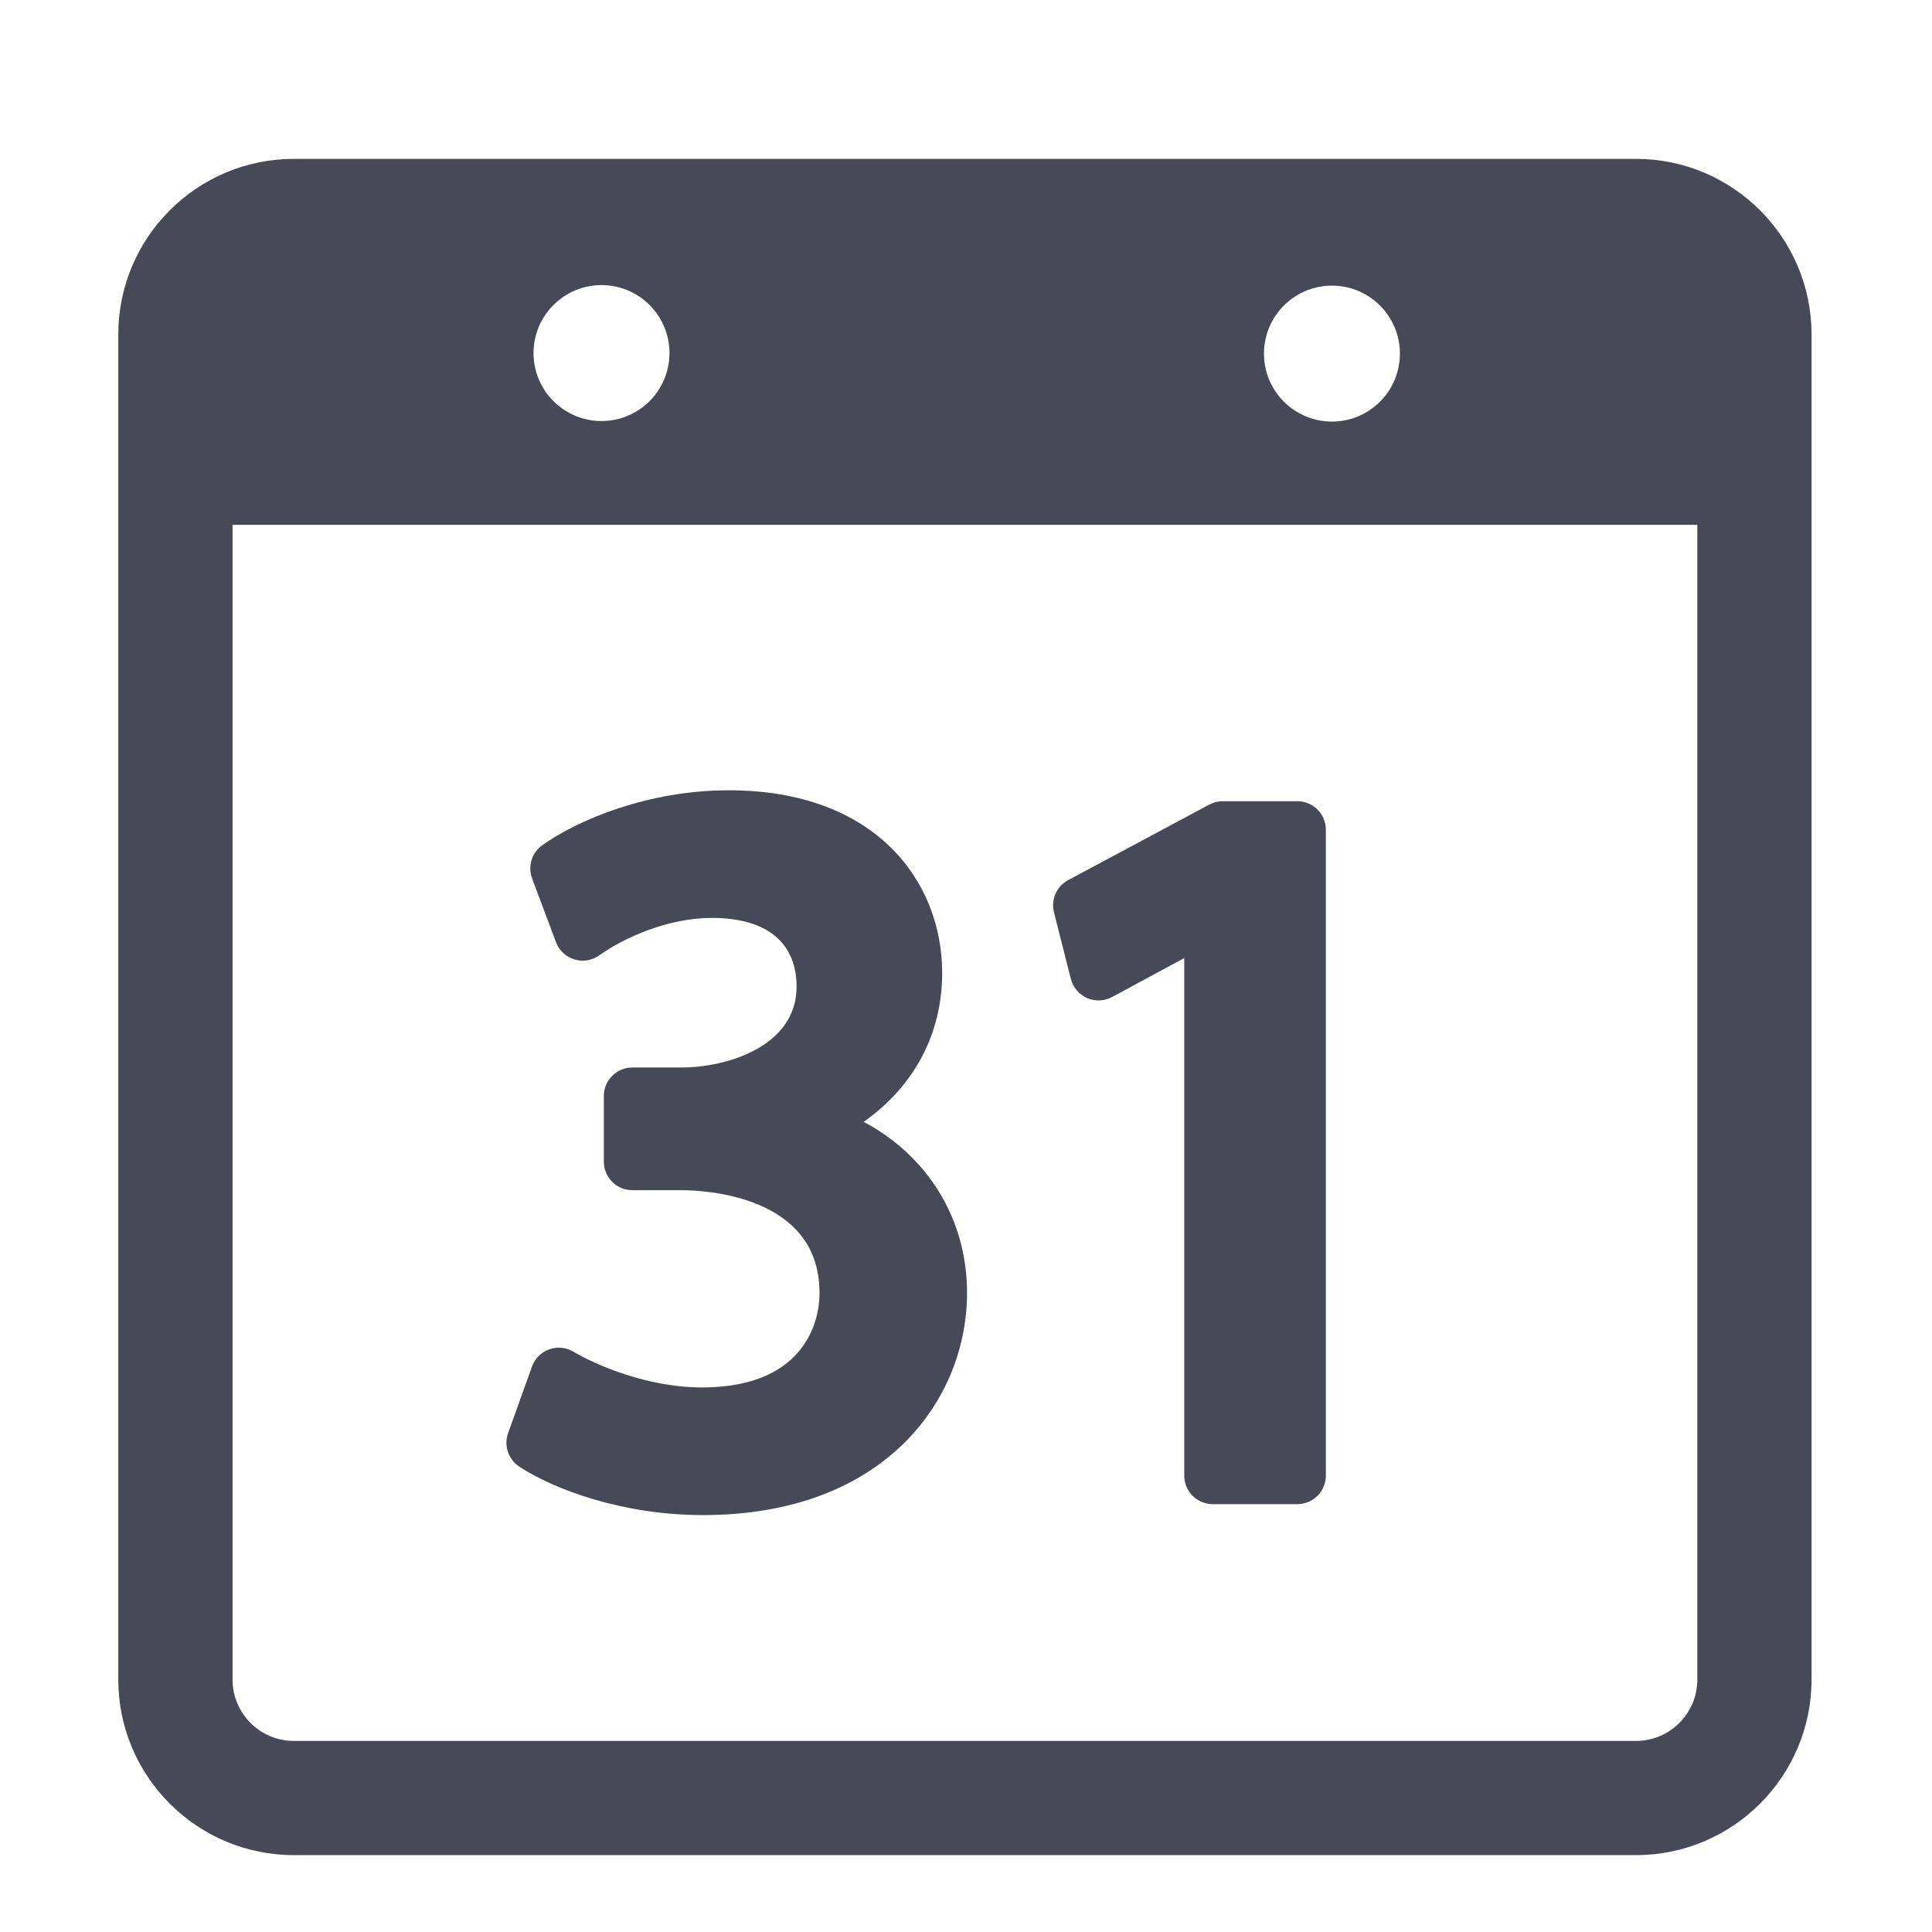
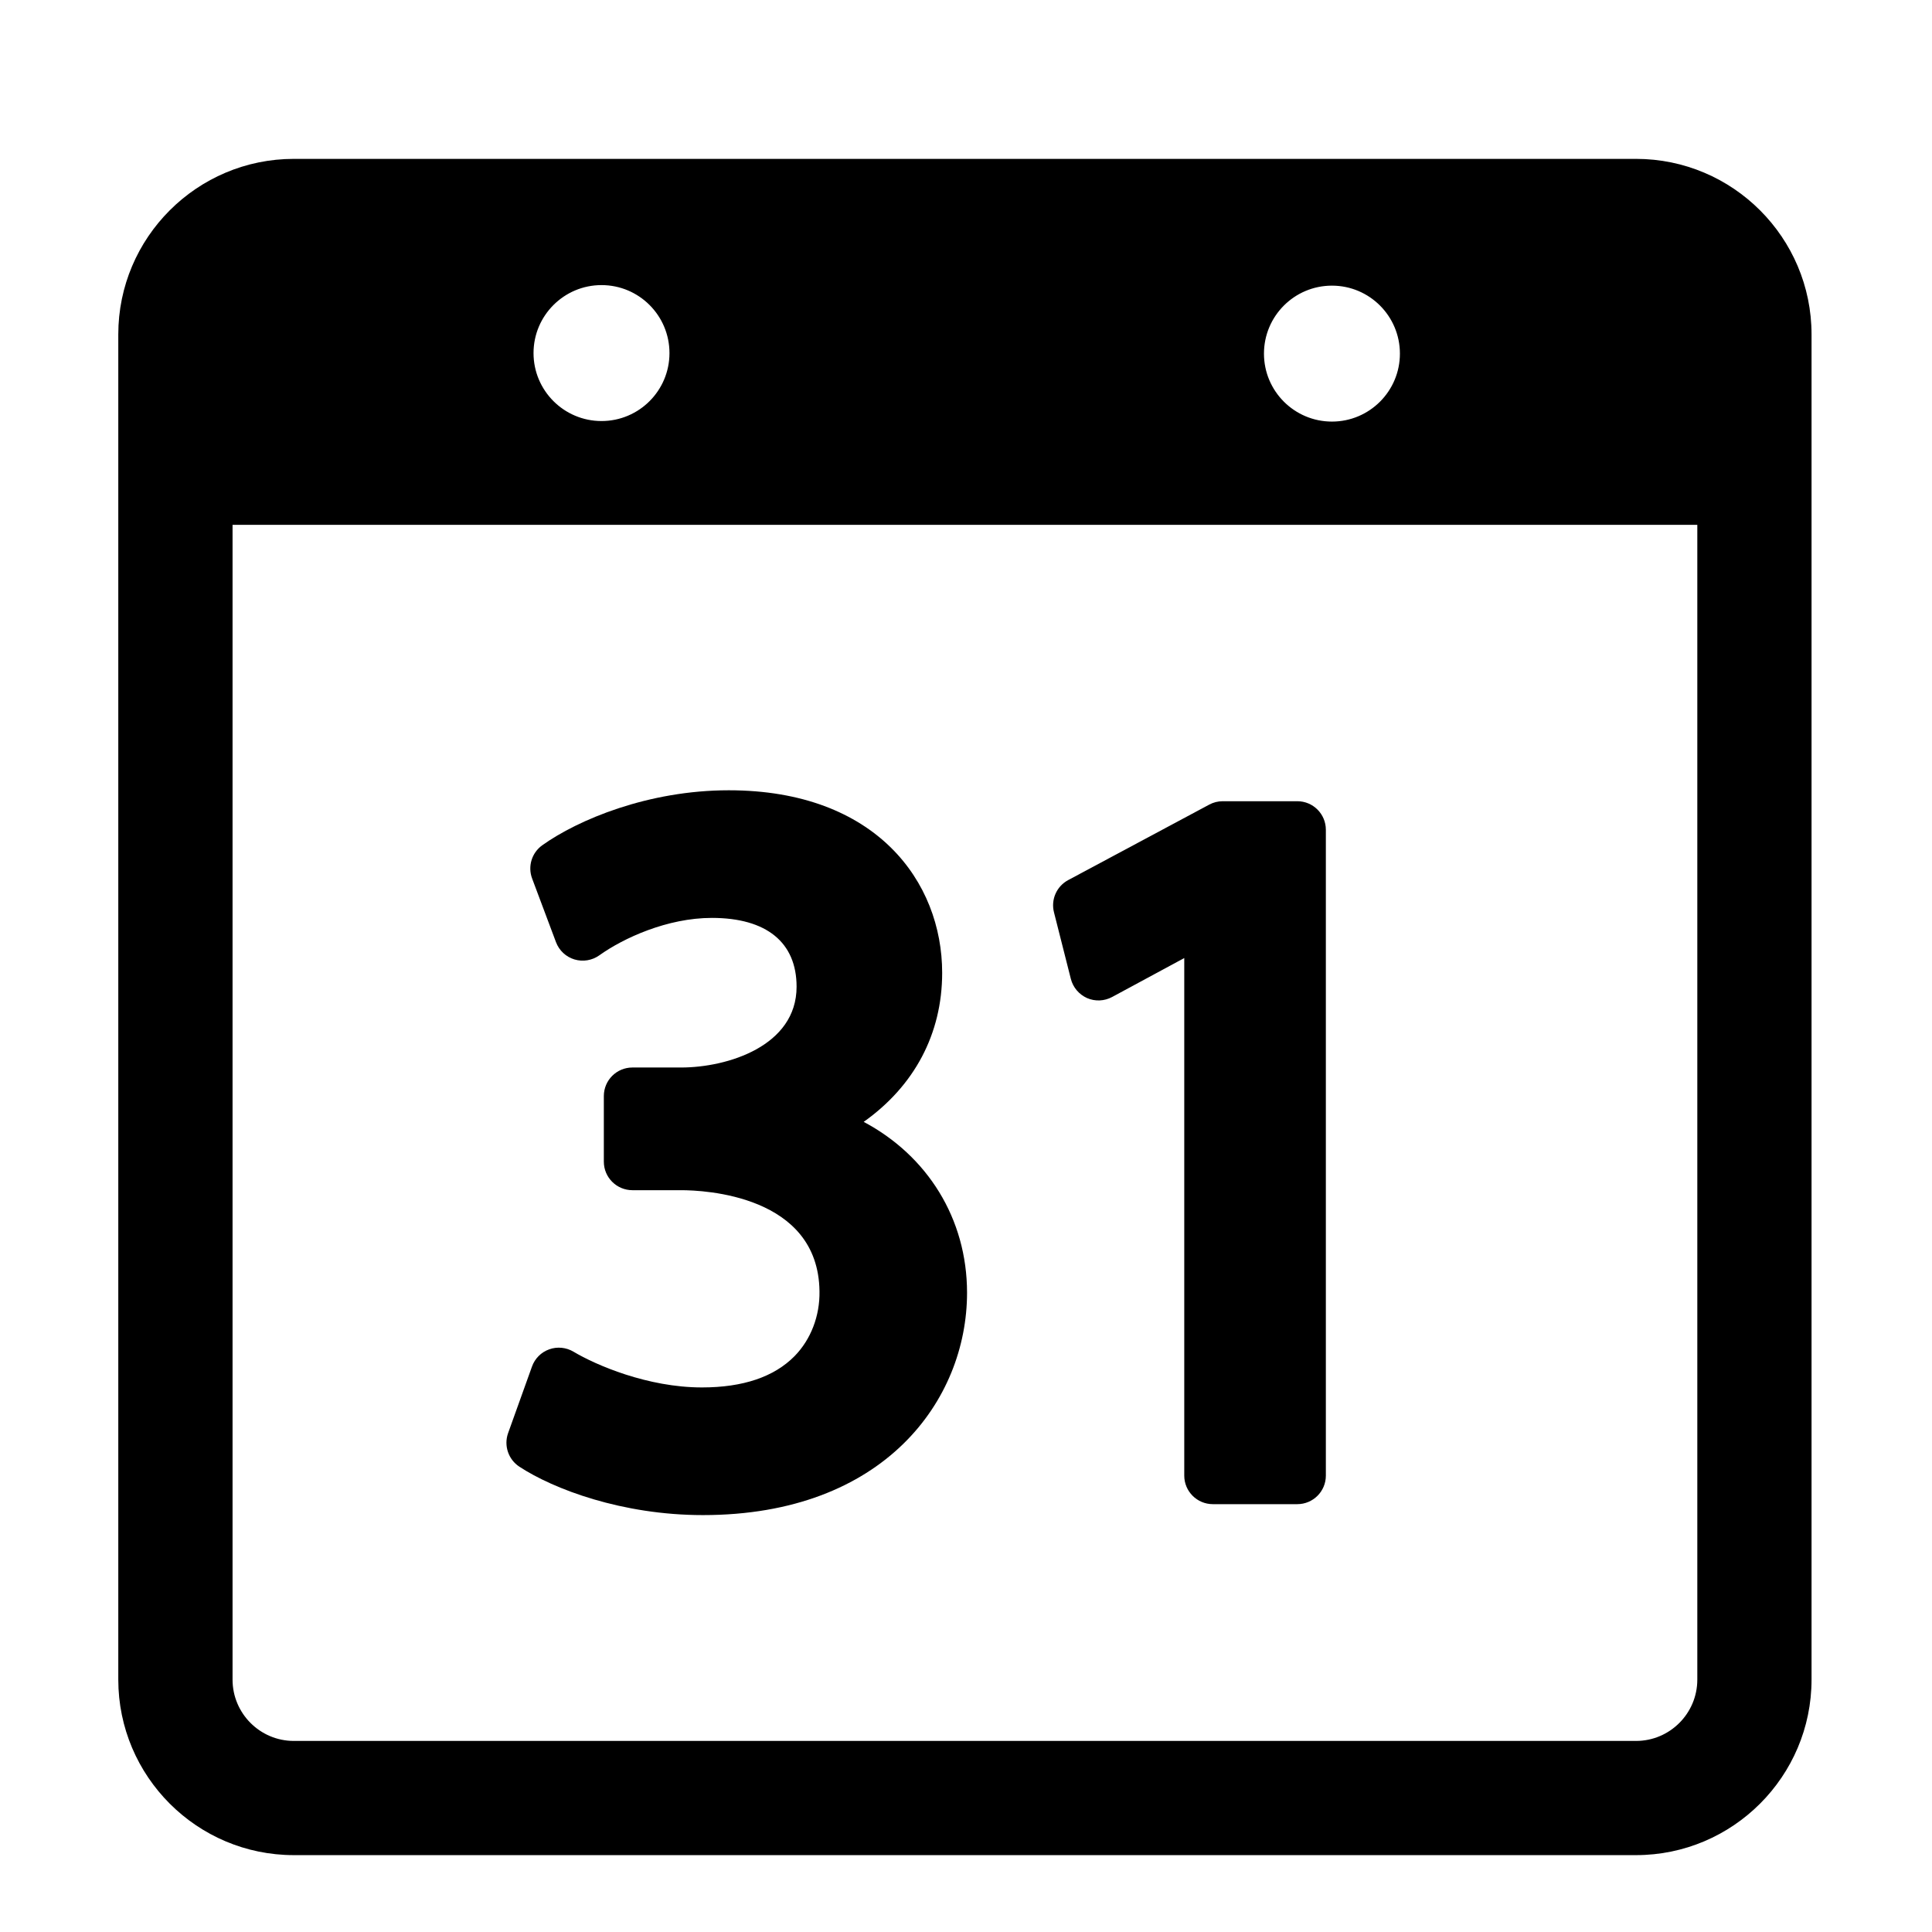
- <svg xmlns="http://www.w3.org/2000/svg" width="57" height="57" version="1.1" viewBox="0 0 57 57">
+ <svg xmlns="http://www.w3.org/2000/svg" version="1.1" viewBox="0 0 57 57">
  <g transform="scale(1.00542)">
-     <path fill="#474A56" d="M15.241,43.039c1,0.656 3.009,1.42 5.387,1.42c5.324,0 7.749,-3.38 7.749,-6.524c0,-2.177 -1.165,-4.023 -3.033,-5.015c1.483,-1.051 2.303,-2.578 2.303,-4.374c0,-2.667 -1.936,-5.356 -6.262,-5.356c-2.37,0 -4.43,0.869 -5.472,1.613c-0.309,0.22 -0.432,0.621 -0.298,0.977l0.7,1.867c0.092,0.244 0.292,0.431 0.539,0.506c0.25,0.076 0.521,0.031 0.733,-0.12c0.707,-0.506 1.997,-1.098 3.302,-1.098c1.603,0 2.486,0.718 2.486,2.02c0,1.739 -2.026,2.37 -3.39,2.37h-1.428c-0.463,0 -0.838,0.375 -0.838,0.838v1.925c0,0.462 0.375,0.837 0.838,0.837h1.428c0.674,0 4.029,0.143 4.062,2.967c0.013,0.722 -0.254,1.416 -0.731,1.902c-0.6,0.61 -1.513,0.919 -2.718,0.919c-1.598,0 -3.119,-0.66 -3.768,-1.048c-0.215,-0.128 -0.479,-0.155 -0.713,-0.07c-0.236,0.083 -0.423,0.27 -0.507,0.507l-0.701,1.953c-0.129,0.366 0.008,0.772 0.332,0.984Z" />
-     <path fill="#474A56" d="M31.423,28.725c0.064,0.25 0.239,0.456 0.475,0.562c0.238,0.104 0.508,0.091 0.736,-0.031l2.117,-1.143v15.188c0,0.461 0.375,0.837 0.838,0.837h2.479c0.463,0 0.838,-0.375 0.838,-0.837v-18.952c0,-0.463 -0.375,-0.838 -0.838,-0.838h-2.188c-0.137,0 -0.273,0.033 -0.395,0.099l-4.141,2.216c-0.339,0.182 -0.511,0.571 -0.416,0.945l0.495,1.954Z" />
-     <path fill="#474A56" d="M48.007,4.662h-39.385c-2.84,0 -5.151,2.31 -5.151,5.15v39.474c0,2.84 2.31,5.151 5.151,5.151h39.385c2.84,0 5.151,-2.312 5.151,-5.151v-39.473c0,-2.84 -2.31,-5.151 -5.151,-5.151Zm-8.922,3.72c1.102,0 1.994,0.894 1.994,1.995c0,1.101 -0.893,1.994 -1.994,1.994c-1.101,0 -1.995,-0.892 -1.995,-1.994c0,-1.102 0.893,-1.995 1.995,-1.995Zm-21.434,-0.016c1.102,0 1.994,0.894 1.994,1.995c0,1.102 -0.893,1.994 -1.994,1.994c-1.101,0 -1.995,-0.893 -1.995,-1.994c1.77636e-15,-1.101 0.894,-1.995 1.995,-1.995Zm32.155,40.921c0,0.991 -0.806,1.799 -1.798,1.799h-39.386c-0.992,0 -1.798,-0.808 -1.798,-1.799v-33.886h42.982v33.886Z" />
+     <path d="M15.241,43.039c1,0.656 3.009,1.42 5.387,1.42c5.324,0 7.749,-3.38 7.749,-6.524c0,-2.177 -1.165,-4.023 -3.033,-5.015c1.483,-1.051 2.303,-2.578 2.303,-4.374c0,-2.667 -1.936,-5.356 -6.262,-5.356c-2.37,0 -4.43,0.869 -5.472,1.613c-0.309,0.22 -0.432,0.621 -0.298,0.977l0.7,1.867c0.092,0.244 0.292,0.431 0.539,0.506c0.25,0.076 0.521,0.031 0.733,-0.12c0.707,-0.506 1.997,-1.098 3.302,-1.098c1.603,0 2.486,0.718 2.486,2.02c0,1.739 -2.026,2.37 -3.39,2.37h-1.428c-0.463,0 -0.838,0.375 -0.838,0.838v1.925c0,0.462 0.375,0.837 0.838,0.837h1.428c0.674,0 4.029,0.143 4.062,2.967c0.013,0.722 -0.254,1.416 -0.731,1.902c-0.6,0.61 -1.513,0.919 -2.718,0.919c-1.598,0 -3.119,-0.66 -3.768,-1.048c-0.215,-0.128 -0.479,-0.155 -0.713,-0.07c-0.236,0.083 -0.423,0.27 -0.507,0.507l-0.701,1.953c-0.129,0.366 0.008,0.772 0.332,0.984Z" />
+     <path d="M31.423,28.725c0.064,0.25 0.239,0.456 0.475,0.562c0.238,0.104 0.508,0.091 0.736,-0.031l2.117,-1.143v15.188c0,0.461 0.375,0.837 0.838,0.837h2.479c0.463,0 0.838,-0.375 0.838,-0.837v-18.952c0,-0.463 -0.375,-0.838 -0.838,-0.838h-2.188c-0.137,0 -0.273,0.033 -0.395,0.099l-4.141,2.216c-0.339,0.182 -0.511,0.571 -0.416,0.945l0.495,1.954Z" />
+     <path d="M48.007,4.662h-39.385c-2.84,0 -5.151,2.31 -5.151,5.15v39.474c0,2.84 2.31,5.151 5.151,5.151h39.385c2.84,0 5.151,-2.312 5.151,-5.151v-39.473c0,-2.84 -2.31,-5.151 -5.151,-5.151Zm-8.922,3.72c1.102,0 1.994,0.894 1.994,1.995c0,1.101 -0.893,1.994 -1.994,1.994c-1.101,0 -1.995,-0.892 -1.995,-1.994c0,-1.102 0.893,-1.995 1.995,-1.995Zm-21.434,-0.016c1.102,0 1.994,0.894 1.994,1.995c0,1.102 -0.893,1.994 -1.994,1.994c-1.101,0 -1.995,-0.893 -1.995,-1.994c1.77636e-15,-1.101 0.894,-1.995 1.995,-1.995Zm32.155,40.921c0,0.991 -0.806,1.799 -1.798,1.799h-39.386c-0.992,0 -1.798,-0.808 -1.798,-1.799v-33.886h42.982v33.886Z" />
  </g>
</svg>
